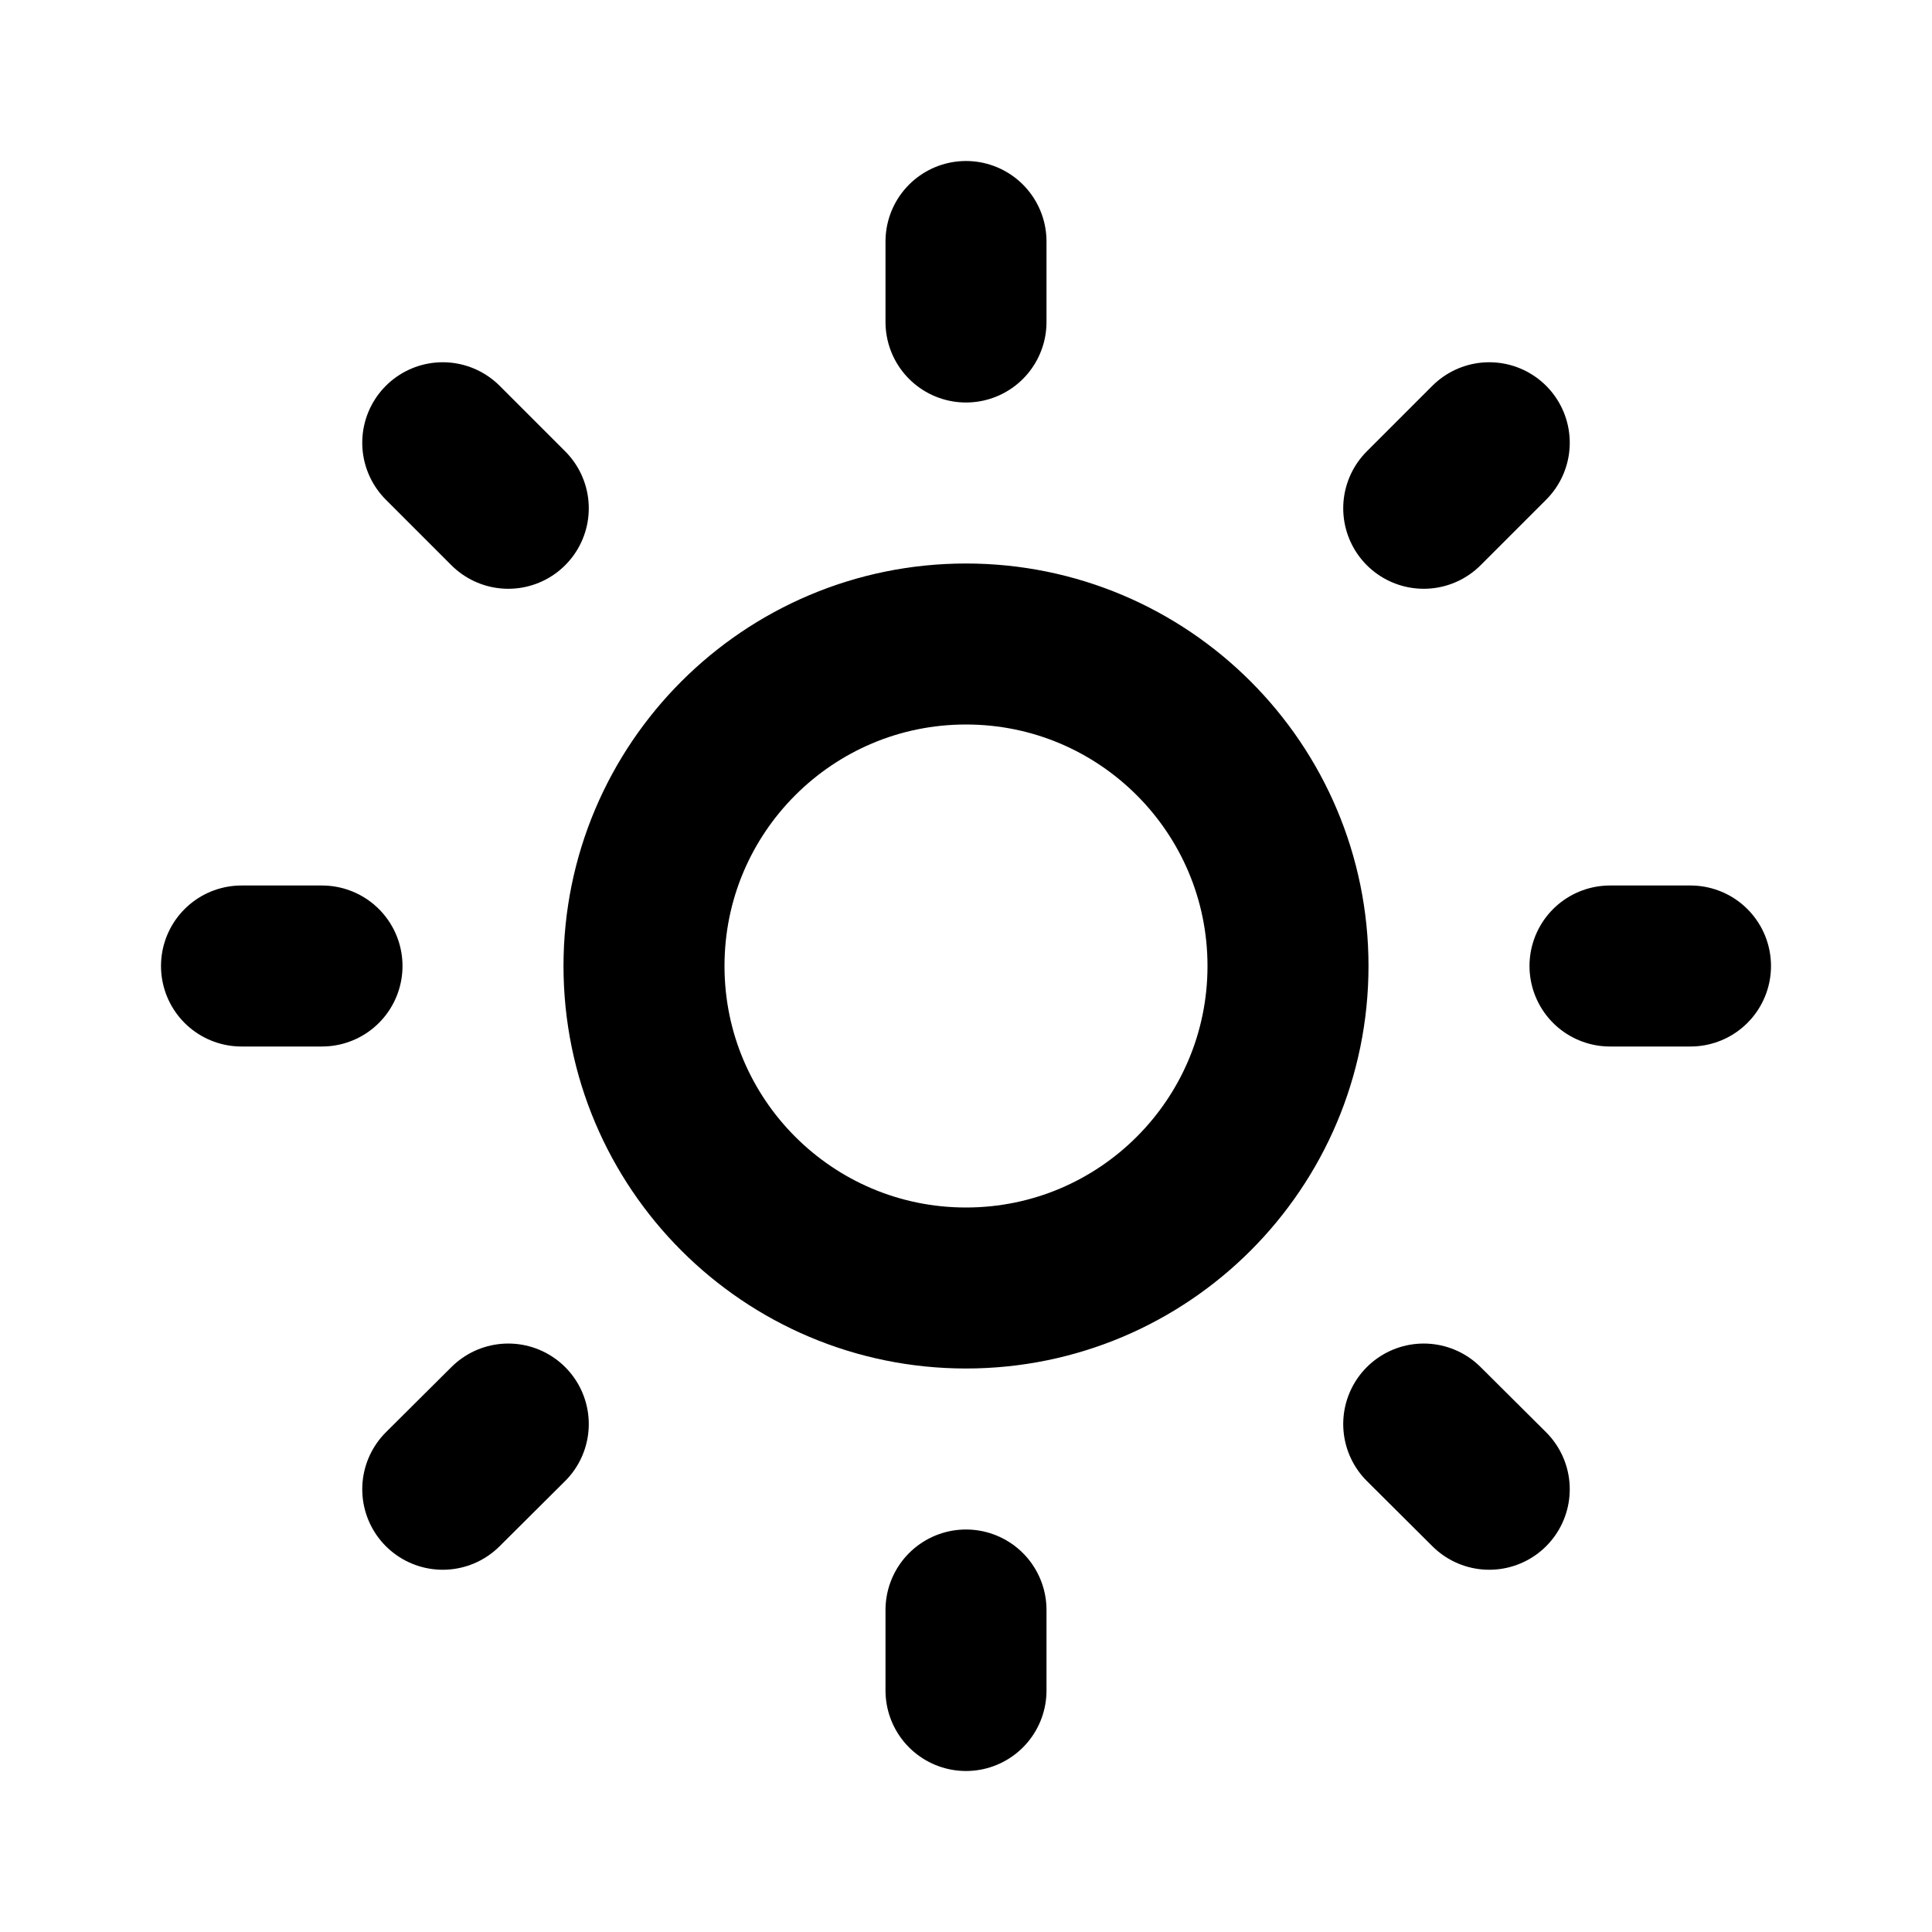
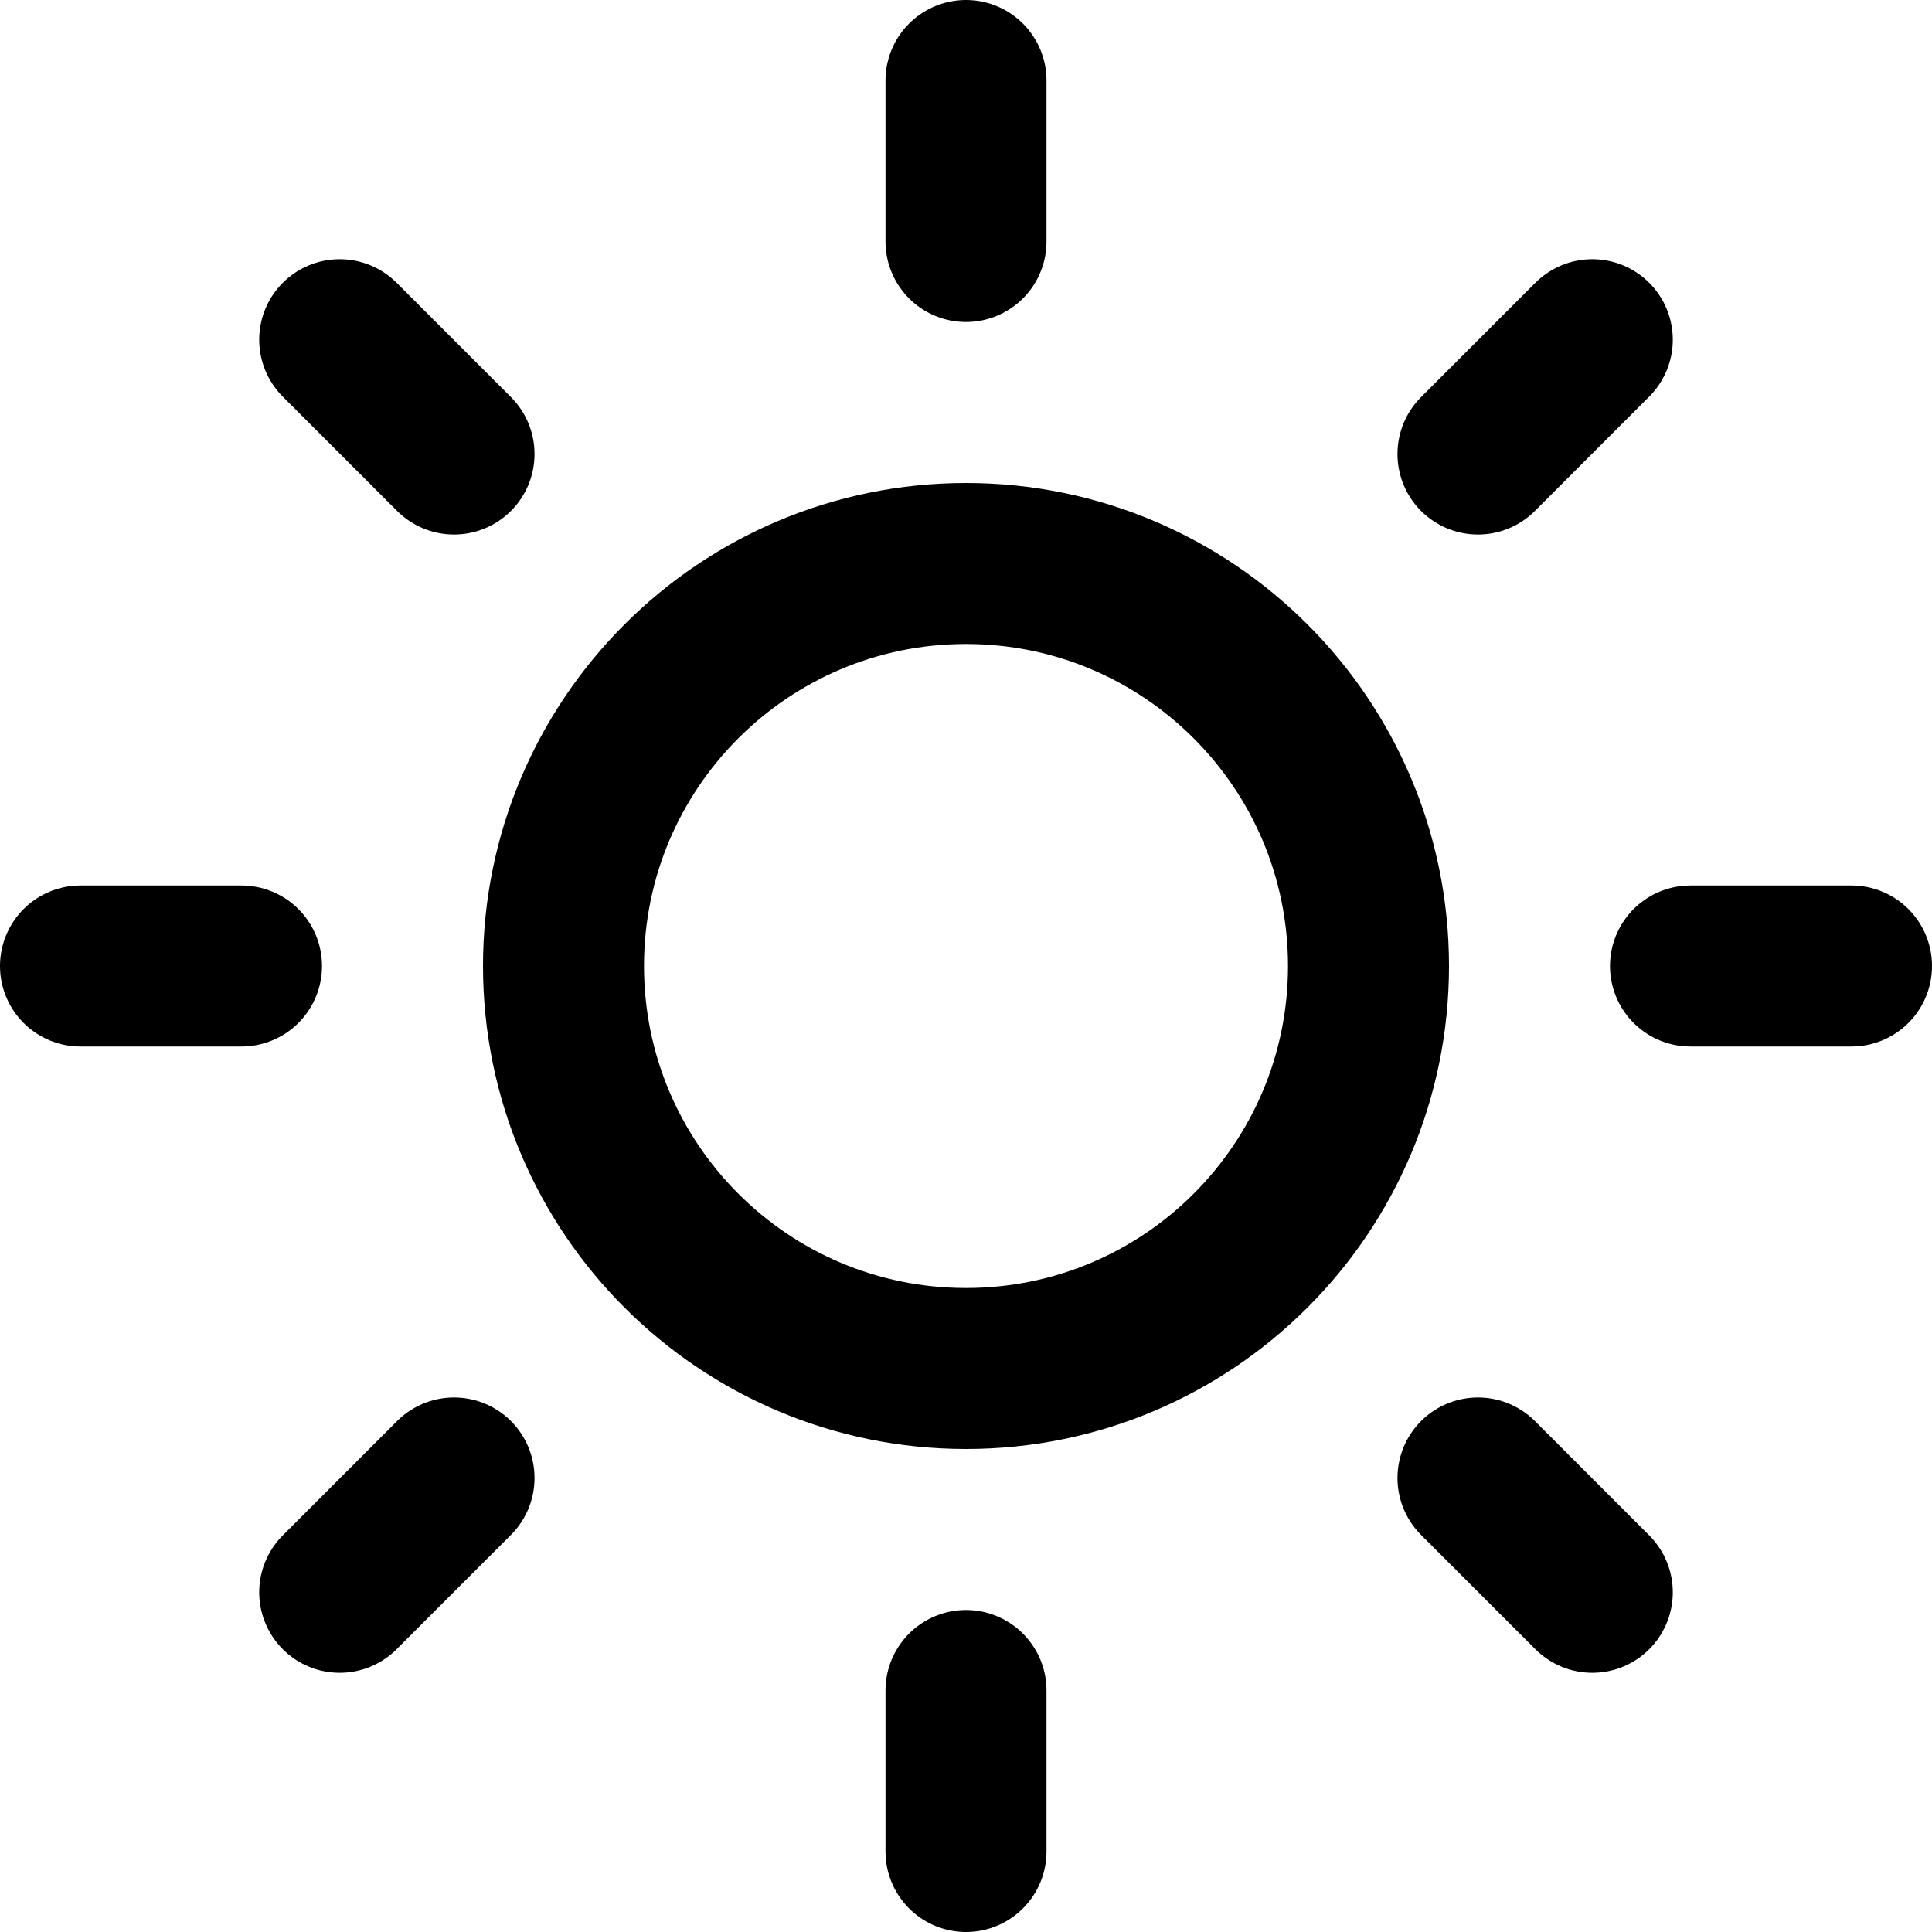
- <svg xmlns="http://www.w3.org/2000/svg" width="800px" height="800px" viewBox="0 0 24 24" fill="none">
-   <path d="M12 3V4M12 20V21M4 12H3M6.314 6.314L5.5 5.5M17.686 6.314L18.5 5.5M6.314 17.69L5.5 18.5M17.686 17.69L18.5 18.5M21 12H20M16 12C16 14.209 14.209 16 12 16C9.791 16 8 14.209 8 12C8 9.791 9.791 8 12 8C14.209 8 16 9.791 16 12Z" stroke="#000000" stroke-width="2" stroke-linecap="round" stroke-linejoin="round" />
+ <svg xmlns="http://www.w3.org/2000/svg" width="24" height="24" viewBox="0 0 24 24" fill="none" stroke="currentColor" stroke-width="2" stroke-linecap="round" stroke-linejoin="round">
+   <circle cx="12" cy="12" r="5" />
+   <path d="M12 1v2M12 21v2M4.22 4.22l1.42 1.42M18.36 18.36l1.42 1.42M1 12h2M21 12h2M4.22 19.78l1.42-1.42M18.36 5.64l1.42-1.42" />
</svg>
